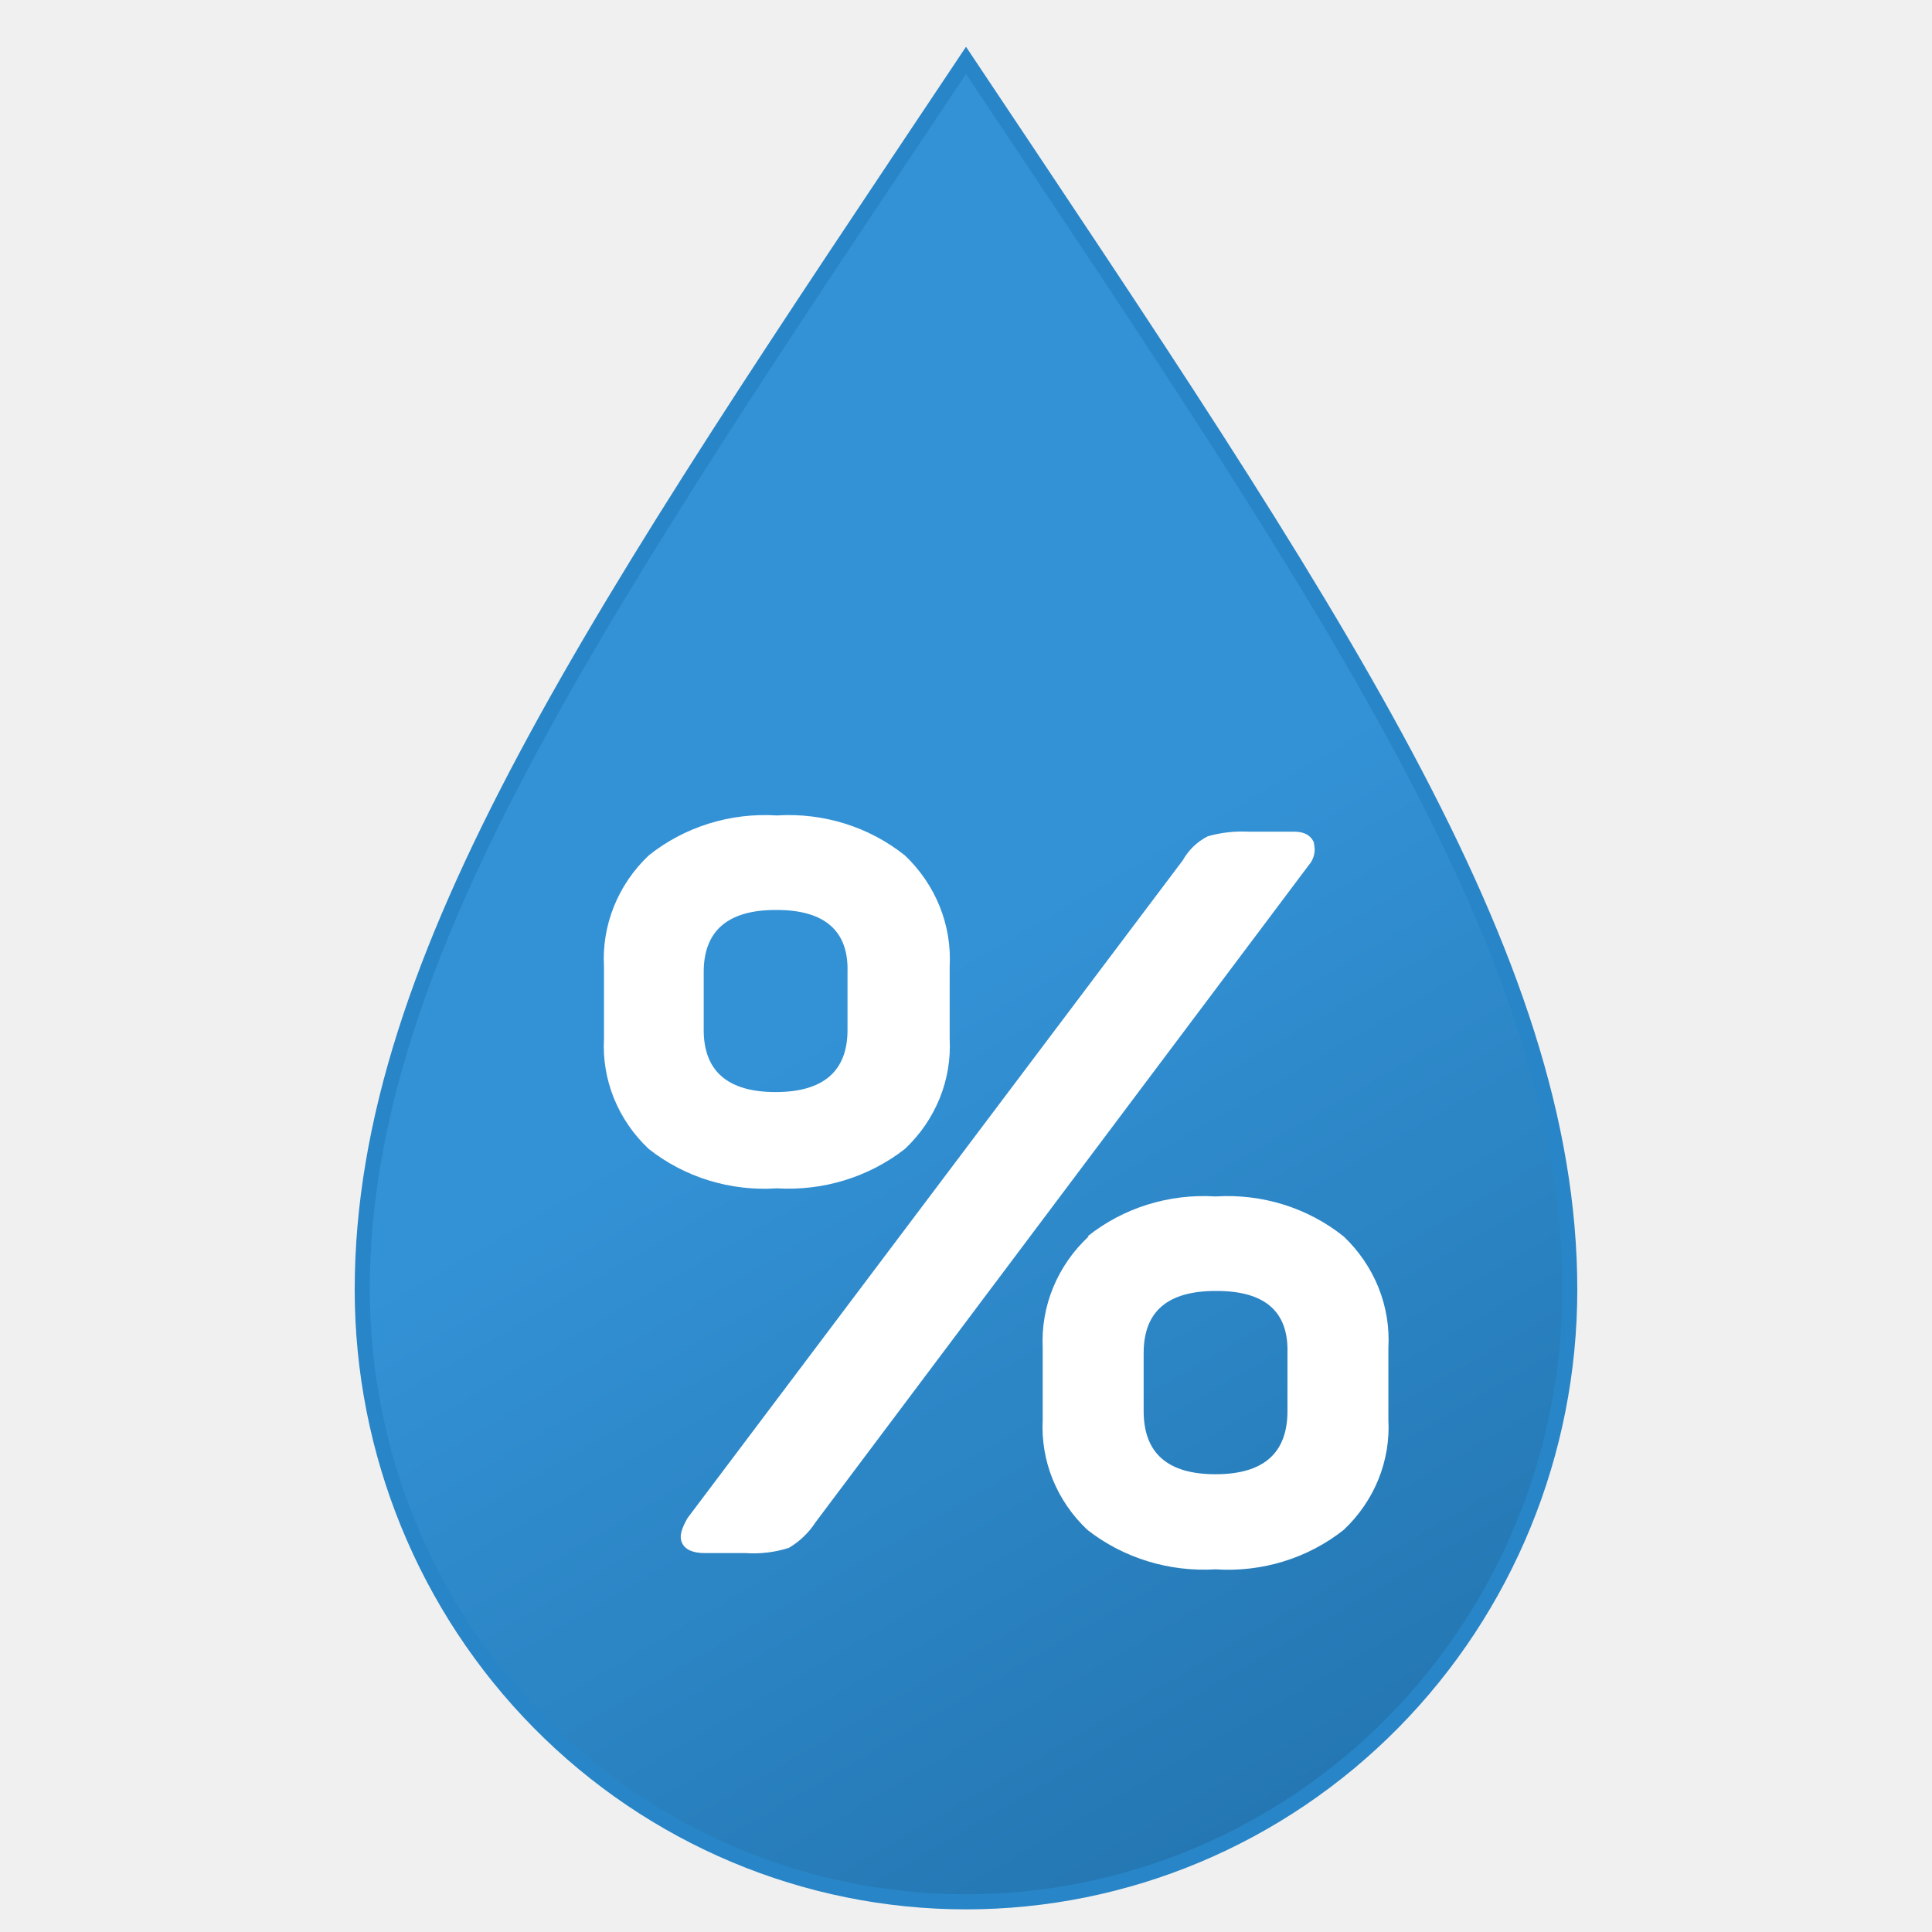
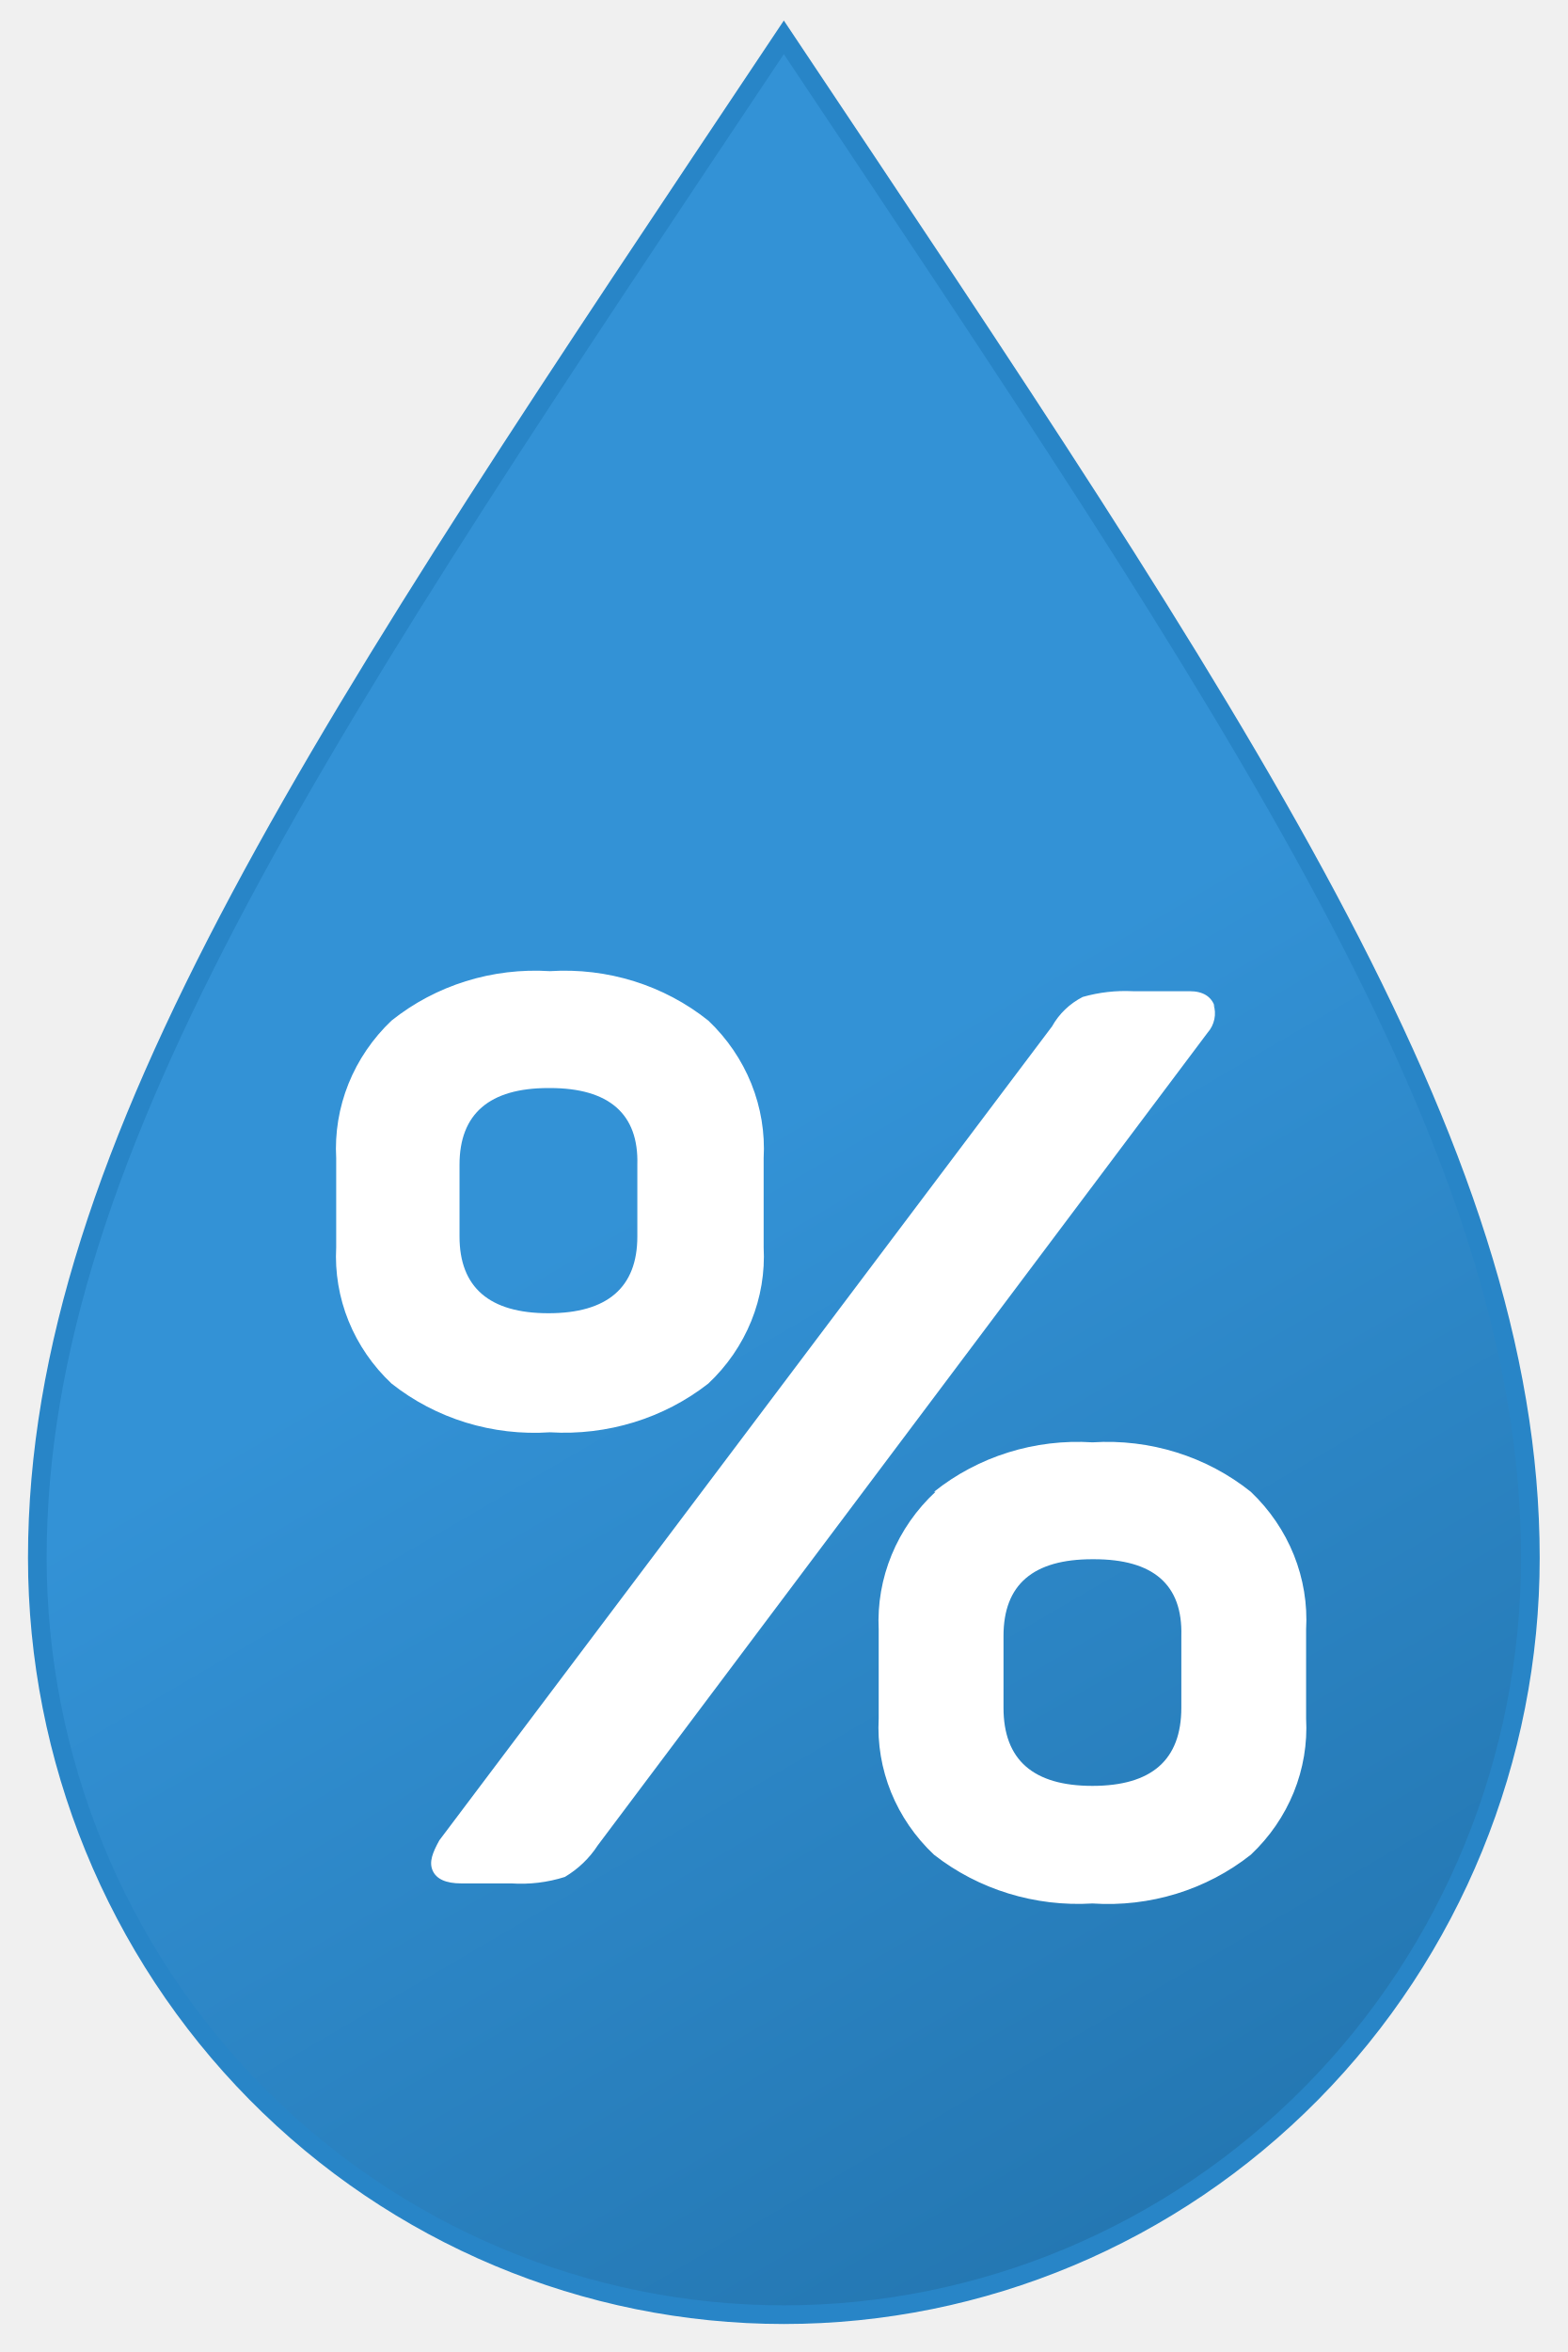
- <svg xmlns="http://www.w3.org/2000/svg" width="64" height="64" viewBox="0 0 64 64" fill="none">
-   <path d="M32 2C19.82 20.245 12 31.638 12 42.727C12 48.104 14.107 53.261 17.858 57.062C21.609 60.864 26.696 63 32 63C37.304 63 42.391 60.864 46.142 57.062C49.893 53.261 52 48.104 52 42.727C52 31.638 44.18 20.245 32 2Z" fill="url(#paint0_linear_102_2)" stroke="#2885C7" stroke-width="0.5" stroke-miterlimit="10" />
-   <path d="M21.489 28.338C22.674 27.39 24.193 26.915 25.733 27.013C27.273 26.915 28.792 27.39 29.977 28.338C30.482 28.817 30.874 29.394 31.13 30.03C31.385 30.666 31.497 31.346 31.459 32.026V34.408C31.495 35.083 31.382 35.757 31.127 36.386C30.871 37.016 30.48 37.586 29.977 38.059C28.785 38.992 27.269 39.458 25.733 39.365C24.196 39.468 22.677 39 21.489 38.059C20.986 37.586 20.595 37.016 20.339 36.386C20.084 35.757 19.971 35.083 20.008 34.408V32.026C19.969 31.346 20.081 30.666 20.336 30.03C20.591 29.394 20.984 28.817 21.489 28.338ZM43.51 27.896C43.554 28.027 43.562 28.166 43.534 28.3C43.506 28.435 43.443 28.56 43.35 28.665L27.014 50.43C26.792 50.773 26.491 51.062 26.133 51.275C25.669 51.423 25.18 51.481 24.692 51.448H23.351C22.95 51.448 22.69 51.333 22.59 51.102C22.49 50.872 22.59 50.622 22.77 50.295L39.186 28.492C39.373 28.157 39.658 27.883 40.007 27.704C40.442 27.58 40.895 27.528 41.348 27.55H42.87C43.23 27.55 43.457 27.691 43.55 27.973L43.51 27.896ZM25.693 30.144C24.111 30.144 23.311 30.835 23.311 32.199V34.12C23.311 35.484 24.111 36.176 25.693 36.176C27.274 36.176 28.075 35.484 28.075 34.12V32.199C28.115 30.835 27.314 30.144 25.733 30.144H25.693ZM36.023 40.959C37.208 40.011 38.727 39.536 40.267 39.634C41.807 39.536 43.326 40.011 44.511 40.959C45.016 41.439 45.408 42.015 45.664 42.651C45.919 43.287 46.031 43.967 45.992 44.648V47.03C46.029 47.704 45.916 48.378 45.661 49.008C45.405 49.637 45.014 50.207 44.511 50.68C43.323 51.621 41.804 52.089 40.267 51.986C38.731 52.079 37.215 51.613 36.023 50.68C35.52 50.207 35.129 49.637 34.873 49.008C34.618 48.378 34.505 47.704 34.541 47.03V44.648C34.508 43.965 34.626 43.282 34.889 42.646C35.151 42.01 35.551 41.435 36.063 40.959H36.023ZM40.267 42.765C38.685 42.765 37.885 43.437 37.885 44.821V46.742C37.885 48.144 38.685 48.836 40.267 48.836C41.849 48.836 42.649 48.144 42.649 46.742V44.821C42.689 43.437 41.889 42.765 40.307 42.765H40.267Z" fill="white" />
+ <svg xmlns="http://www.w3.org/2000/svg" width="42" height="63" viewBox="0 0 42 63" fill="none">
+   <path d="M21 1C8.82 19.245 1 30.638 1 41.727C1 47.104 3.107 52.261 6.858 56.062C10.609 59.864 15.696 62 21 62C26.304 62 31.391 59.864 35.142 56.062C38.893 52.261 41 47.104 41 41.727C41 30.638 33.18 19.245 21 1Z" fill="url(#paint0_linear_0_1)" stroke="#2885C7" stroke-width="0.5" stroke-miterlimit="10" />
+   <path d="M10.489 27.338C11.674 26.39 13.193 25.915 14.733 26.013C16.273 25.915 17.792 26.39 18.977 27.338C19.482 27.817 19.874 28.394 20.13 29.03C20.385 29.666 20.497 30.346 20.459 31.026V33.408C20.495 34.083 20.382 34.757 20.127 35.386C19.871 36.016 19.48 36.586 18.977 37.059C17.785 37.992 16.269 38.458 14.733 38.365C13.196 38.468 11.677 38 10.489 37.059C9.986 36.586 9.595 36.016 9.339 35.386C9.084 34.757 8.971 34.083 9.007 33.408V31.026C8.969 30.346 9.081 29.666 9.336 29.03C9.592 28.394 9.984 27.817 10.489 27.338ZM32.51 26.896C32.554 27.027 32.562 27.166 32.534 27.3C32.506 27.435 32.443 27.56 32.35 27.665L16.014 49.43C15.792 49.773 15.491 50.062 15.133 50.275C14.669 50.423 14.18 50.481 13.692 50.448H12.351C11.95 50.448 11.69 50.333 11.59 50.102C11.49 49.872 11.59 49.622 11.77 49.295L28.186 27.492C28.372 27.157 28.658 26.883 29.007 26.704C29.442 26.58 29.895 26.528 30.348 26.55H31.869C32.23 26.55 32.457 26.691 32.55 26.973L32.51 26.896ZM14.693 29.144C13.111 29.144 12.311 29.835 12.311 31.199V33.12C12.311 34.484 13.111 35.176 14.693 35.176C16.274 35.176 17.075 34.484 17.075 33.12V31.199C17.115 29.835 16.314 29.144 14.733 29.144H14.693ZM25.023 39.959C26.208 39.011 27.727 38.536 29.267 38.634C30.807 38.536 32.326 39.011 33.511 39.959C34.016 40.439 34.408 41.015 34.664 41.651C34.919 42.287 35.031 42.967 34.992 43.648V46.03C35.029 46.704 34.916 47.378 34.661 48.008C34.405 48.637 34.014 49.207 33.511 49.68C32.323 50.621 30.804 51.089 29.267 50.986C27.731 51.079 26.215 50.613 25.023 49.68C24.52 49.207 24.129 48.637 23.873 48.008C23.618 47.378 23.505 46.704 23.541 46.03V43.648C23.508 42.965 23.626 42.282 23.889 41.646C24.151 41.01 24.551 40.435 25.063 39.959H25.023ZM29.267 41.765C27.686 41.765 26.885 42.437 26.885 43.821V45.742C26.885 47.144 27.686 47.836 29.267 47.836C30.849 47.836 31.649 47.144 31.649 45.742V43.821C31.689 42.437 30.889 41.765 29.307 41.765H29.267Z" fill="white" />
  <defs>
-     <linearGradient id="paint0_linear_102_2" x1="15.22" y1="11.832" x2="43.099" y2="59.49" gradientUnits="userSpaceOnUse">
+     <linearGradient id="paint0_linear_0_1" x1="4.22" y1="10.832" x2="32.099" y2="58.49" gradientUnits="userSpaceOnUse">
      <stop stop-color="#3392D6" />
      <stop offset="0.45" stop-color="#3392D6" />
      <stop offset="1" stop-color="#2477B2" />
    </linearGradient>
  </defs>
</svg>
